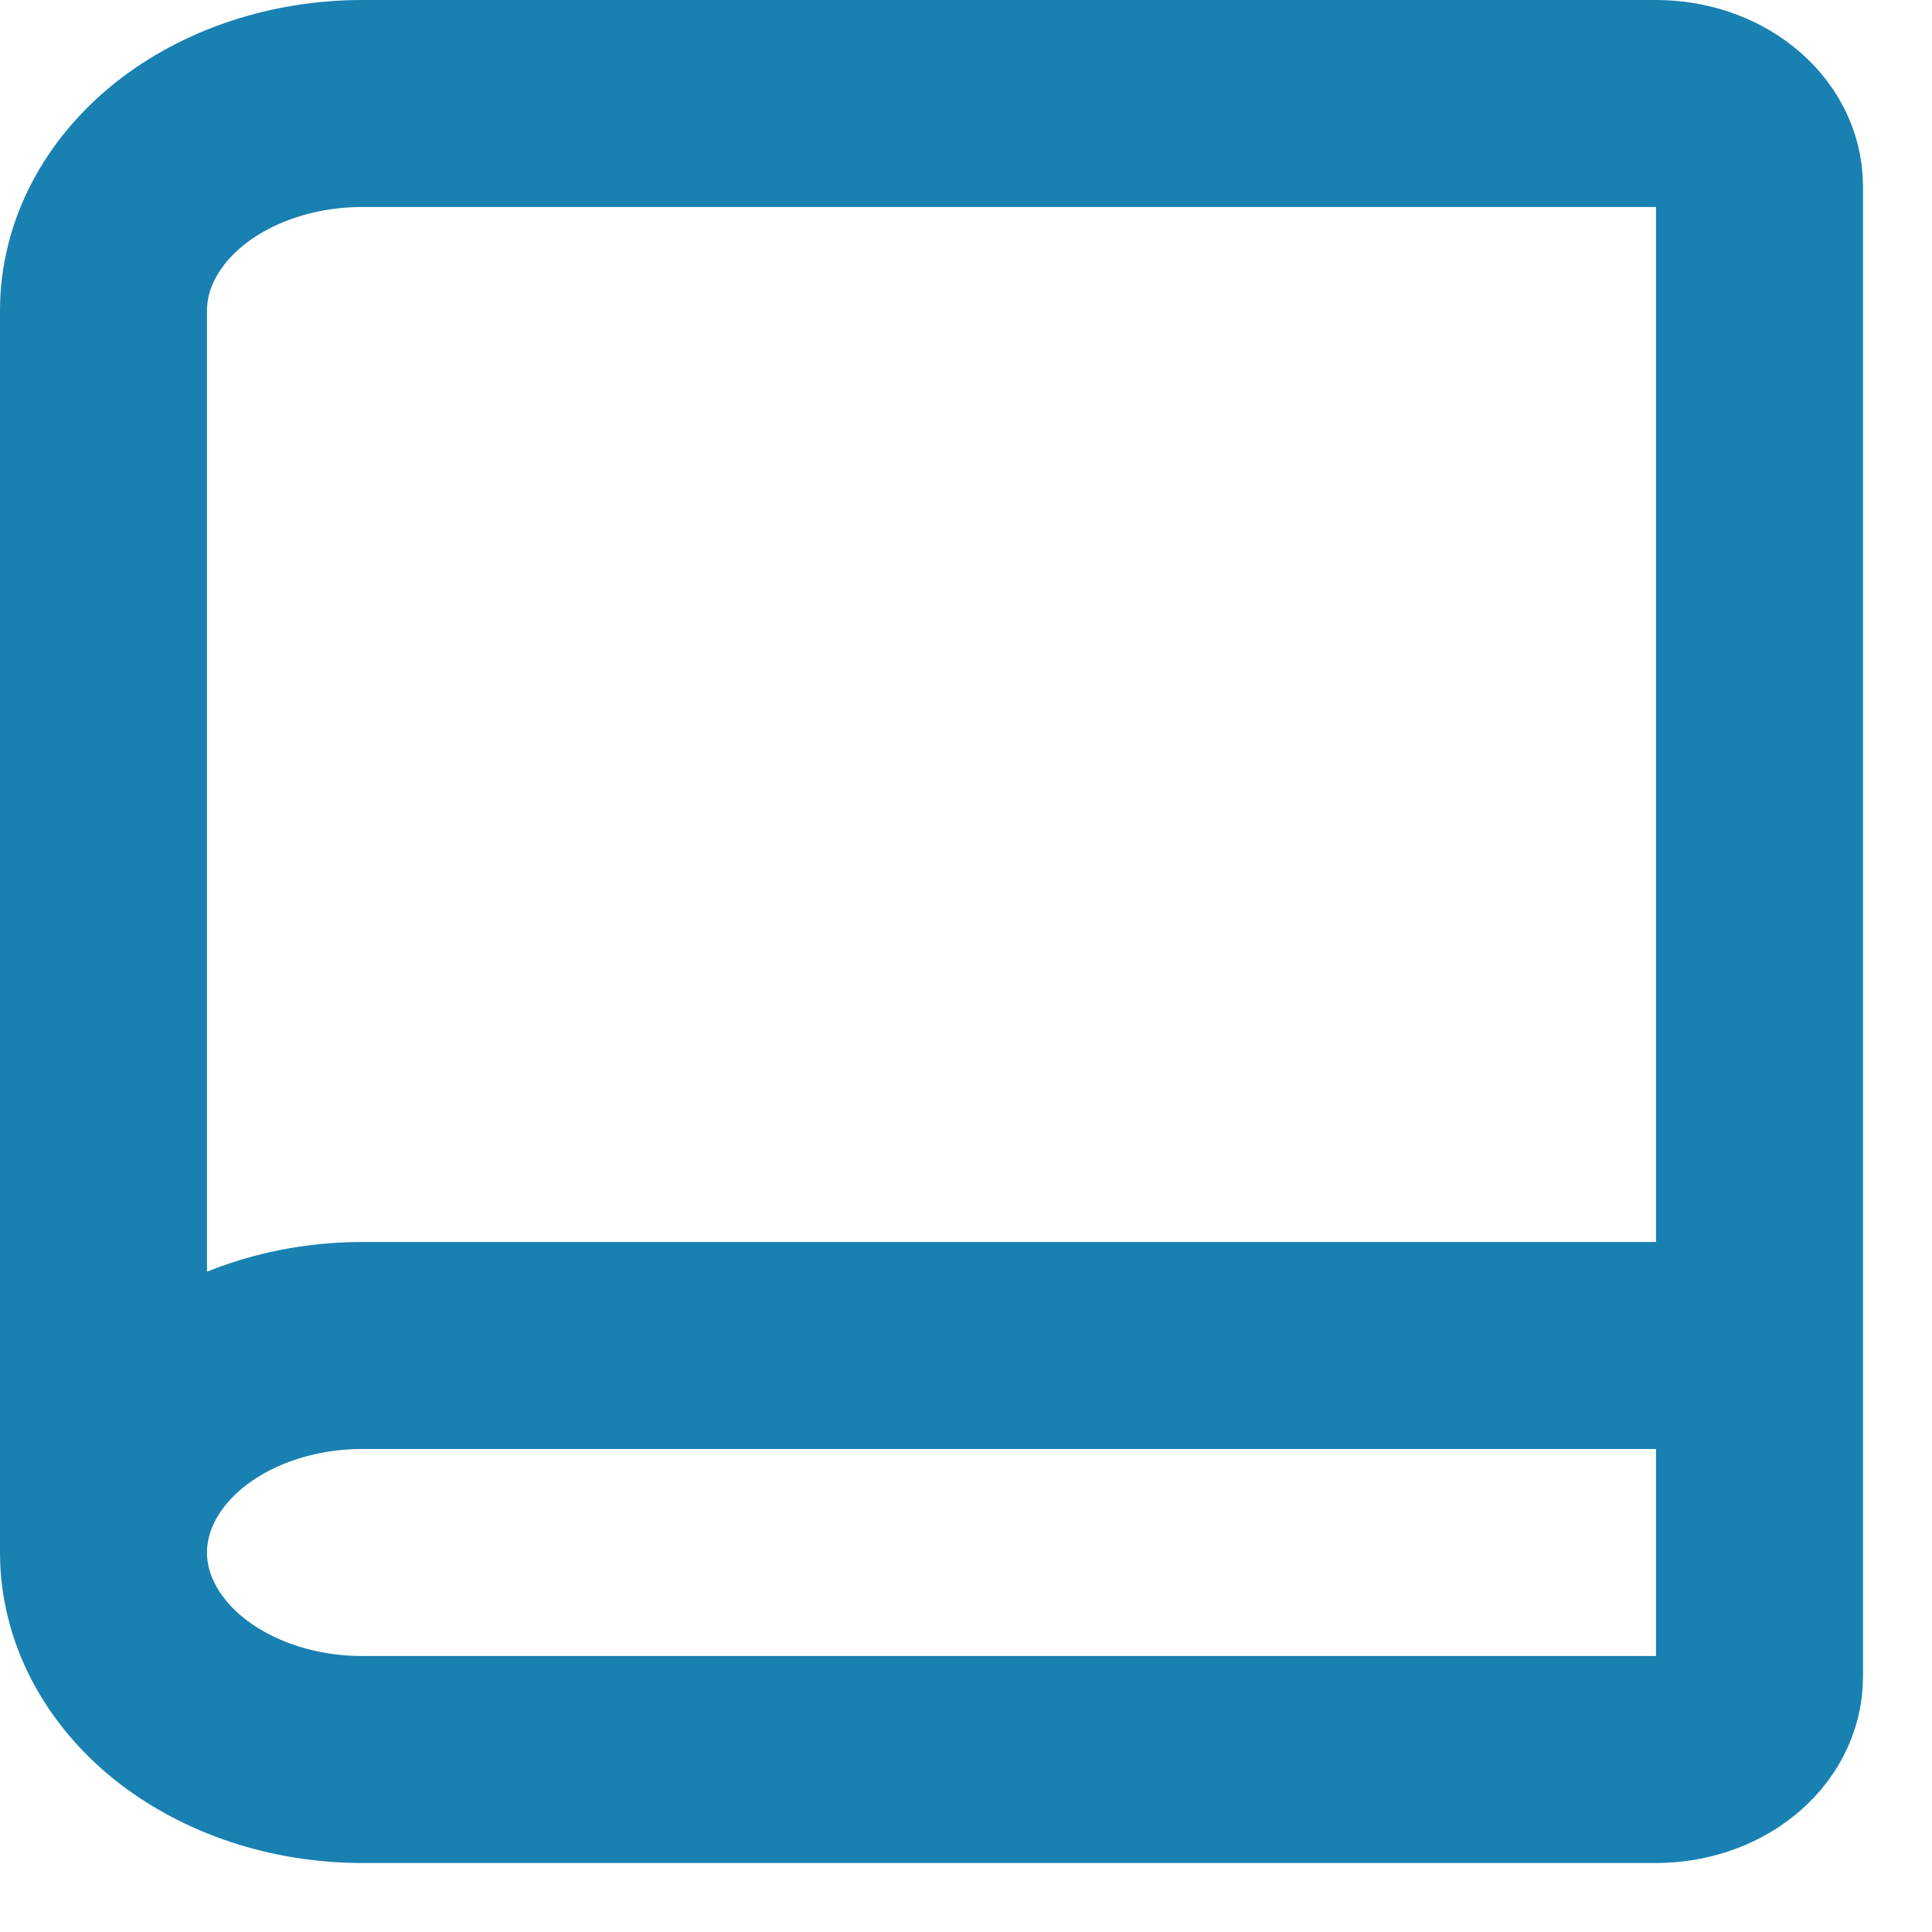
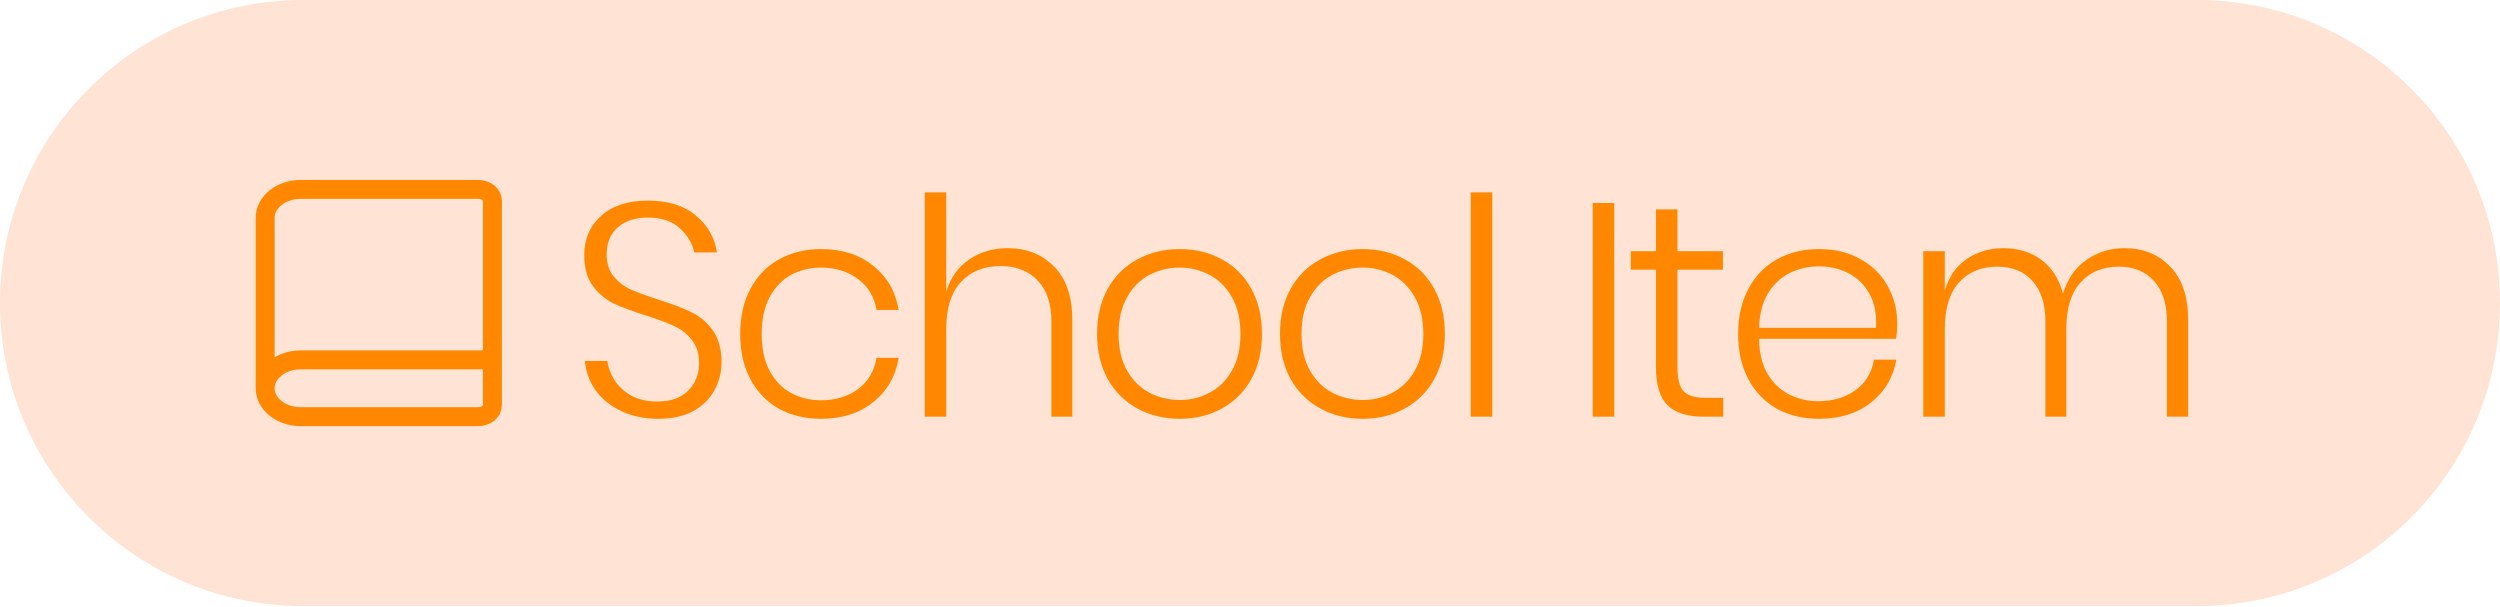
- <svg xmlns="http://www.w3.org/2000/svg" width="14" height="14" viewBox="0 0 14 14" fill="none">
-   <path d="M0.75 11.25V2.25C0.75 1.852 0.948 1.471 1.299 1.189C1.651 0.908 2.128 0.75 2.625 0.75H12C12.199 0.75 12.39 0.813 12.53 0.926C12.671 1.038 12.75 1.191 12.75 1.35V12.15C12.75 12.309 12.671 12.462 12.53 12.574C12.39 12.687 12.199 12.75 12 12.75H2.625C2.128 12.75 1.651 12.592 1.299 12.311C0.948 12.029 0.75 11.648 0.75 11.25ZM0.75 11.25C0.75 10.852 0.948 10.471 1.299 10.189C1.651 9.908 2.128 9.75 2.625 9.75H12.75" stroke="#1980B2" stroke-width="1.5" stroke-linecap="round" stroke-linejoin="round" />
+ <svg xmlns="http://www.w3.org/2000/svg" width="66" height="16" viewBox="0 0 66 16" fill="none">
+   <rect width="66" height="16" rx="8" fill="#FFE3D4" />
+   <path d="M7 10.25V5.75C7 5.551 7.099 5.36 7.275 5.22C7.45 5.079 7.689 5 7.938 5H12.625C12.725 5 12.82 5.032 12.89 5.088C12.96 5.144 13 5.22 13 5.3V10.7C13 10.78 12.96 10.856 12.89 10.912C12.82 10.968 12.725 11 12.625 11H7.938C7.689 11 7.45 10.921 7.275 10.78C7.099 10.64 7 10.449 7 10.25ZM7 10.25C7 10.051 7.099 9.86 7.275 9.72C7.45 9.579 7.689 9.5 7.938 9.5H13" stroke="#FF8800" stroke-width="0.5" stroke-linecap="round" stroke-linejoin="round" />
+   <path d="M19.048 9.568C19.048 9.824 18.987 10.067 18.864 10.296C18.747 10.52 18.563 10.704 18.312 10.848C18.061 10.987 17.749 11.056 17.376 11.056C17.013 11.056 16.691 10.989 16.408 10.856C16.125 10.723 15.899 10.541 15.728 10.312C15.563 10.077 15.467 9.816 15.44 9.528H16.032C16.053 9.693 16.115 9.859 16.216 10.024C16.317 10.189 16.464 10.328 16.656 10.44C16.848 10.547 17.08 10.6 17.352 10.6C17.709 10.6 17.981 10.504 18.168 10.312C18.36 10.12 18.456 9.877 18.456 9.584C18.456 9.333 18.392 9.131 18.264 8.976C18.141 8.816 17.987 8.693 17.8 8.608C17.619 8.523 17.368 8.429 17.048 8.328C16.696 8.216 16.411 8.109 16.192 8.008C15.979 7.901 15.797 7.747 15.648 7.544C15.499 7.341 15.424 7.072 15.424 6.736C15.424 6.309 15.573 5.963 15.872 5.696C16.171 5.429 16.581 5.296 17.104 5.296C17.637 5.296 18.059 5.427 18.368 5.688C18.683 5.949 18.869 6.275 18.928 6.664H18.328C18.28 6.424 18.152 6.211 17.944 6.024C17.741 5.837 17.461 5.744 17.104 5.744C16.773 5.744 16.509 5.829 16.312 6C16.115 6.171 16.016 6.408 16.016 6.712C16.016 6.952 16.077 7.147 16.2 7.296C16.323 7.445 16.472 7.56 16.648 7.64C16.829 7.72 17.075 7.811 17.384 7.912C17.741 8.024 18.029 8.133 18.248 8.24C18.472 8.347 18.661 8.507 18.816 8.72C18.971 8.933 19.048 9.216 19.048 9.568ZM21.677 6.576C22.232 6.576 22.69 6.723 23.053 7.016C23.421 7.309 23.645 7.699 23.725 8.184H23.141C23.082 7.837 22.92 7.565 22.653 7.368C22.386 7.165 22.058 7.064 21.669 7.064C21.386 7.064 21.125 7.128 20.885 7.256C20.65 7.384 20.461 7.581 20.317 7.848C20.178 8.109 20.109 8.432 20.109 8.816C20.109 9.2 20.178 9.525 20.317 9.792C20.461 10.053 20.65 10.248 20.885 10.376C21.125 10.504 21.386 10.568 21.669 10.568C22.058 10.568 22.386 10.469 22.653 10.272C22.92 10.069 23.082 9.795 23.141 9.448H23.725C23.645 9.933 23.421 10.323 23.053 10.616C22.69 10.909 22.232 11.056 21.677 11.056C21.261 11.056 20.89 10.968 20.565 10.792C20.245 10.611 19.994 10.352 19.813 10.016C19.632 9.675 19.541 9.275 19.541 8.816C19.541 8.357 19.632 7.96 19.813 7.624C19.994 7.283 20.245 7.024 20.565 6.848C20.89 6.667 21.261 6.576 21.677 6.576ZM26.597 6.552C27.104 6.552 27.515 6.715 27.829 7.04C28.149 7.36 28.309 7.832 28.309 8.456V11H27.757V8.496C27.757 8.021 27.637 7.659 27.397 7.408C27.157 7.152 26.829 7.024 26.413 7.024C25.976 7.024 25.627 7.165 25.365 7.448C25.109 7.725 24.981 8.136 24.981 8.68V11H24.413V5.08H24.981V7.704C25.093 7.331 25.296 7.045 25.589 6.848C25.883 6.651 26.219 6.552 26.597 6.552ZM31.147 6.576C31.563 6.576 31.934 6.667 32.259 6.848C32.59 7.024 32.849 7.283 33.035 7.624C33.222 7.96 33.315 8.357 33.315 8.816C33.315 9.275 33.222 9.672 33.035 10.008C32.849 10.344 32.59 10.603 32.259 10.784C31.934 10.965 31.563 11.056 31.147 11.056C30.731 11.056 30.358 10.965 30.027 10.784C29.697 10.603 29.435 10.344 29.243 10.008C29.057 9.667 28.963 9.269 28.963 8.816C28.963 8.357 29.057 7.96 29.243 7.624C29.435 7.283 29.697 7.024 30.027 6.848C30.358 6.667 30.731 6.576 31.147 6.576ZM31.147 7.064C30.859 7.064 30.593 7.128 30.347 7.256C30.102 7.384 29.905 7.581 29.755 7.848C29.606 8.109 29.531 8.432 29.531 8.816C29.531 9.2 29.606 9.523 29.755 9.784C29.905 10.045 30.102 10.24 30.347 10.368C30.593 10.496 30.859 10.56 31.147 10.56C31.43 10.56 31.691 10.496 31.931 10.368C32.177 10.24 32.374 10.045 32.523 9.784C32.673 9.523 32.747 9.2 32.747 8.816C32.747 8.432 32.673 8.109 32.523 7.848C32.374 7.581 32.177 7.384 31.931 7.256C31.691 7.128 31.43 7.064 31.147 7.064ZM35.976 6.576C36.392 6.576 36.763 6.667 37.088 6.848C37.419 7.024 37.677 7.283 37.864 7.624C38.05 7.96 38.144 8.357 38.144 8.816C38.144 9.275 38.05 9.672 37.864 10.008C37.677 10.344 37.419 10.603 37.088 10.784C36.763 10.965 36.392 11.056 35.976 11.056C35.56 11.056 35.187 10.965 34.856 10.784C34.525 10.603 34.264 10.344 34.072 10.008C33.885 9.667 33.792 9.269 33.792 8.816C33.792 8.357 33.885 7.96 34.072 7.624C34.264 7.283 34.525 7.024 34.856 6.848C35.187 6.667 35.56 6.576 35.976 6.576ZM35.976 7.064C35.688 7.064 35.421 7.128 35.176 7.256C34.931 7.384 34.733 7.581 34.584 7.848C34.434 8.109 34.36 8.432 34.36 8.816C34.36 9.2 34.434 9.523 34.584 9.784C34.733 10.045 34.931 10.24 35.176 10.368C35.421 10.496 35.688 10.56 35.976 10.56C36.258 10.56 36.52 10.496 36.76 10.368C37.005 10.24 37.203 10.045 37.352 9.784C37.501 9.523 37.576 9.2 37.576 8.816C37.576 8.432 37.501 8.109 37.352 7.848C37.203 7.581 37.005 7.384 36.76 7.256C36.52 7.128 36.258 7.064 35.976 7.064ZM39.396 5.08V11H38.828V5.08H39.396ZM42.616 5.36V11H42.048V5.36H42.616ZM45.493 10.504V11H44.973C44.552 11 44.237 10.901 44.029 10.704C43.821 10.501 43.717 10.163 43.717 9.688V7.12H43.053V6.632H43.717V5.528H44.285V6.632H45.485V7.12H44.285V9.696C44.285 10.005 44.341 10.219 44.453 10.336C44.565 10.448 44.762 10.504 45.045 10.504H45.493ZM47.999 10.592C48.394 10.592 48.724 10.493 48.991 10.296C49.258 10.099 49.418 9.832 49.471 9.496H50.063C49.983 9.96 49.762 10.336 49.399 10.624C49.036 10.912 48.578 11.056 48.023 11.056C47.607 11.056 47.236 10.968 46.911 10.792C46.591 10.611 46.34 10.352 46.159 10.016C45.978 9.675 45.887 9.275 45.887 8.816C45.887 8.357 45.978 7.96 46.159 7.624C46.34 7.283 46.591 7.024 46.911 6.848C47.236 6.667 47.607 6.576 48.023 6.576C48.45 6.576 48.818 6.667 49.127 6.848C49.442 7.024 49.679 7.261 49.839 7.56C50.005 7.859 50.087 8.184 50.087 8.536C50.087 8.685 50.077 8.821 50.055 8.944H46.439C46.444 9.312 46.519 9.621 46.663 9.872C46.812 10.117 47.005 10.299 47.239 10.416C47.474 10.533 47.727 10.592 47.999 10.592ZM48.023 7.032C47.74 7.032 47.482 7.091 47.247 7.208C47.013 7.325 46.821 7.507 46.671 7.752C46.527 7.992 46.45 8.293 46.439 8.656H49.527C49.548 8.299 49.49 7.997 49.351 7.752C49.212 7.507 49.026 7.325 48.791 7.208C48.556 7.091 48.3 7.032 48.023 7.032ZM56.079 6.552C56.581 6.552 56.986 6.715 57.295 7.04C57.61 7.36 57.767 7.832 57.767 8.456V11H57.207V8.496C57.207 8.027 57.093 7.667 56.863 7.416C56.639 7.165 56.33 7.04 55.935 7.04C55.514 7.04 55.178 7.179 54.927 7.456C54.676 7.733 54.551 8.141 54.551 8.68V11H53.999V8.496C53.999 8.027 53.885 7.667 53.655 7.416C53.431 7.165 53.122 7.04 52.727 7.04C52.306 7.04 51.97 7.179 51.719 7.456C51.468 7.733 51.343 8.141 51.343 8.68V11H50.775V6.632H51.343V7.672C51.45 7.304 51.642 7.027 51.919 6.84C52.202 6.648 52.527 6.552 52.895 6.552C53.279 6.552 53.61 6.653 53.887 6.856C54.164 7.059 54.356 7.357 54.463 7.752C54.581 7.363 54.786 7.067 55.079 6.864C55.373 6.656 55.706 6.552 56.079 6.552Z" fill="#FF8800" />
</svg>
